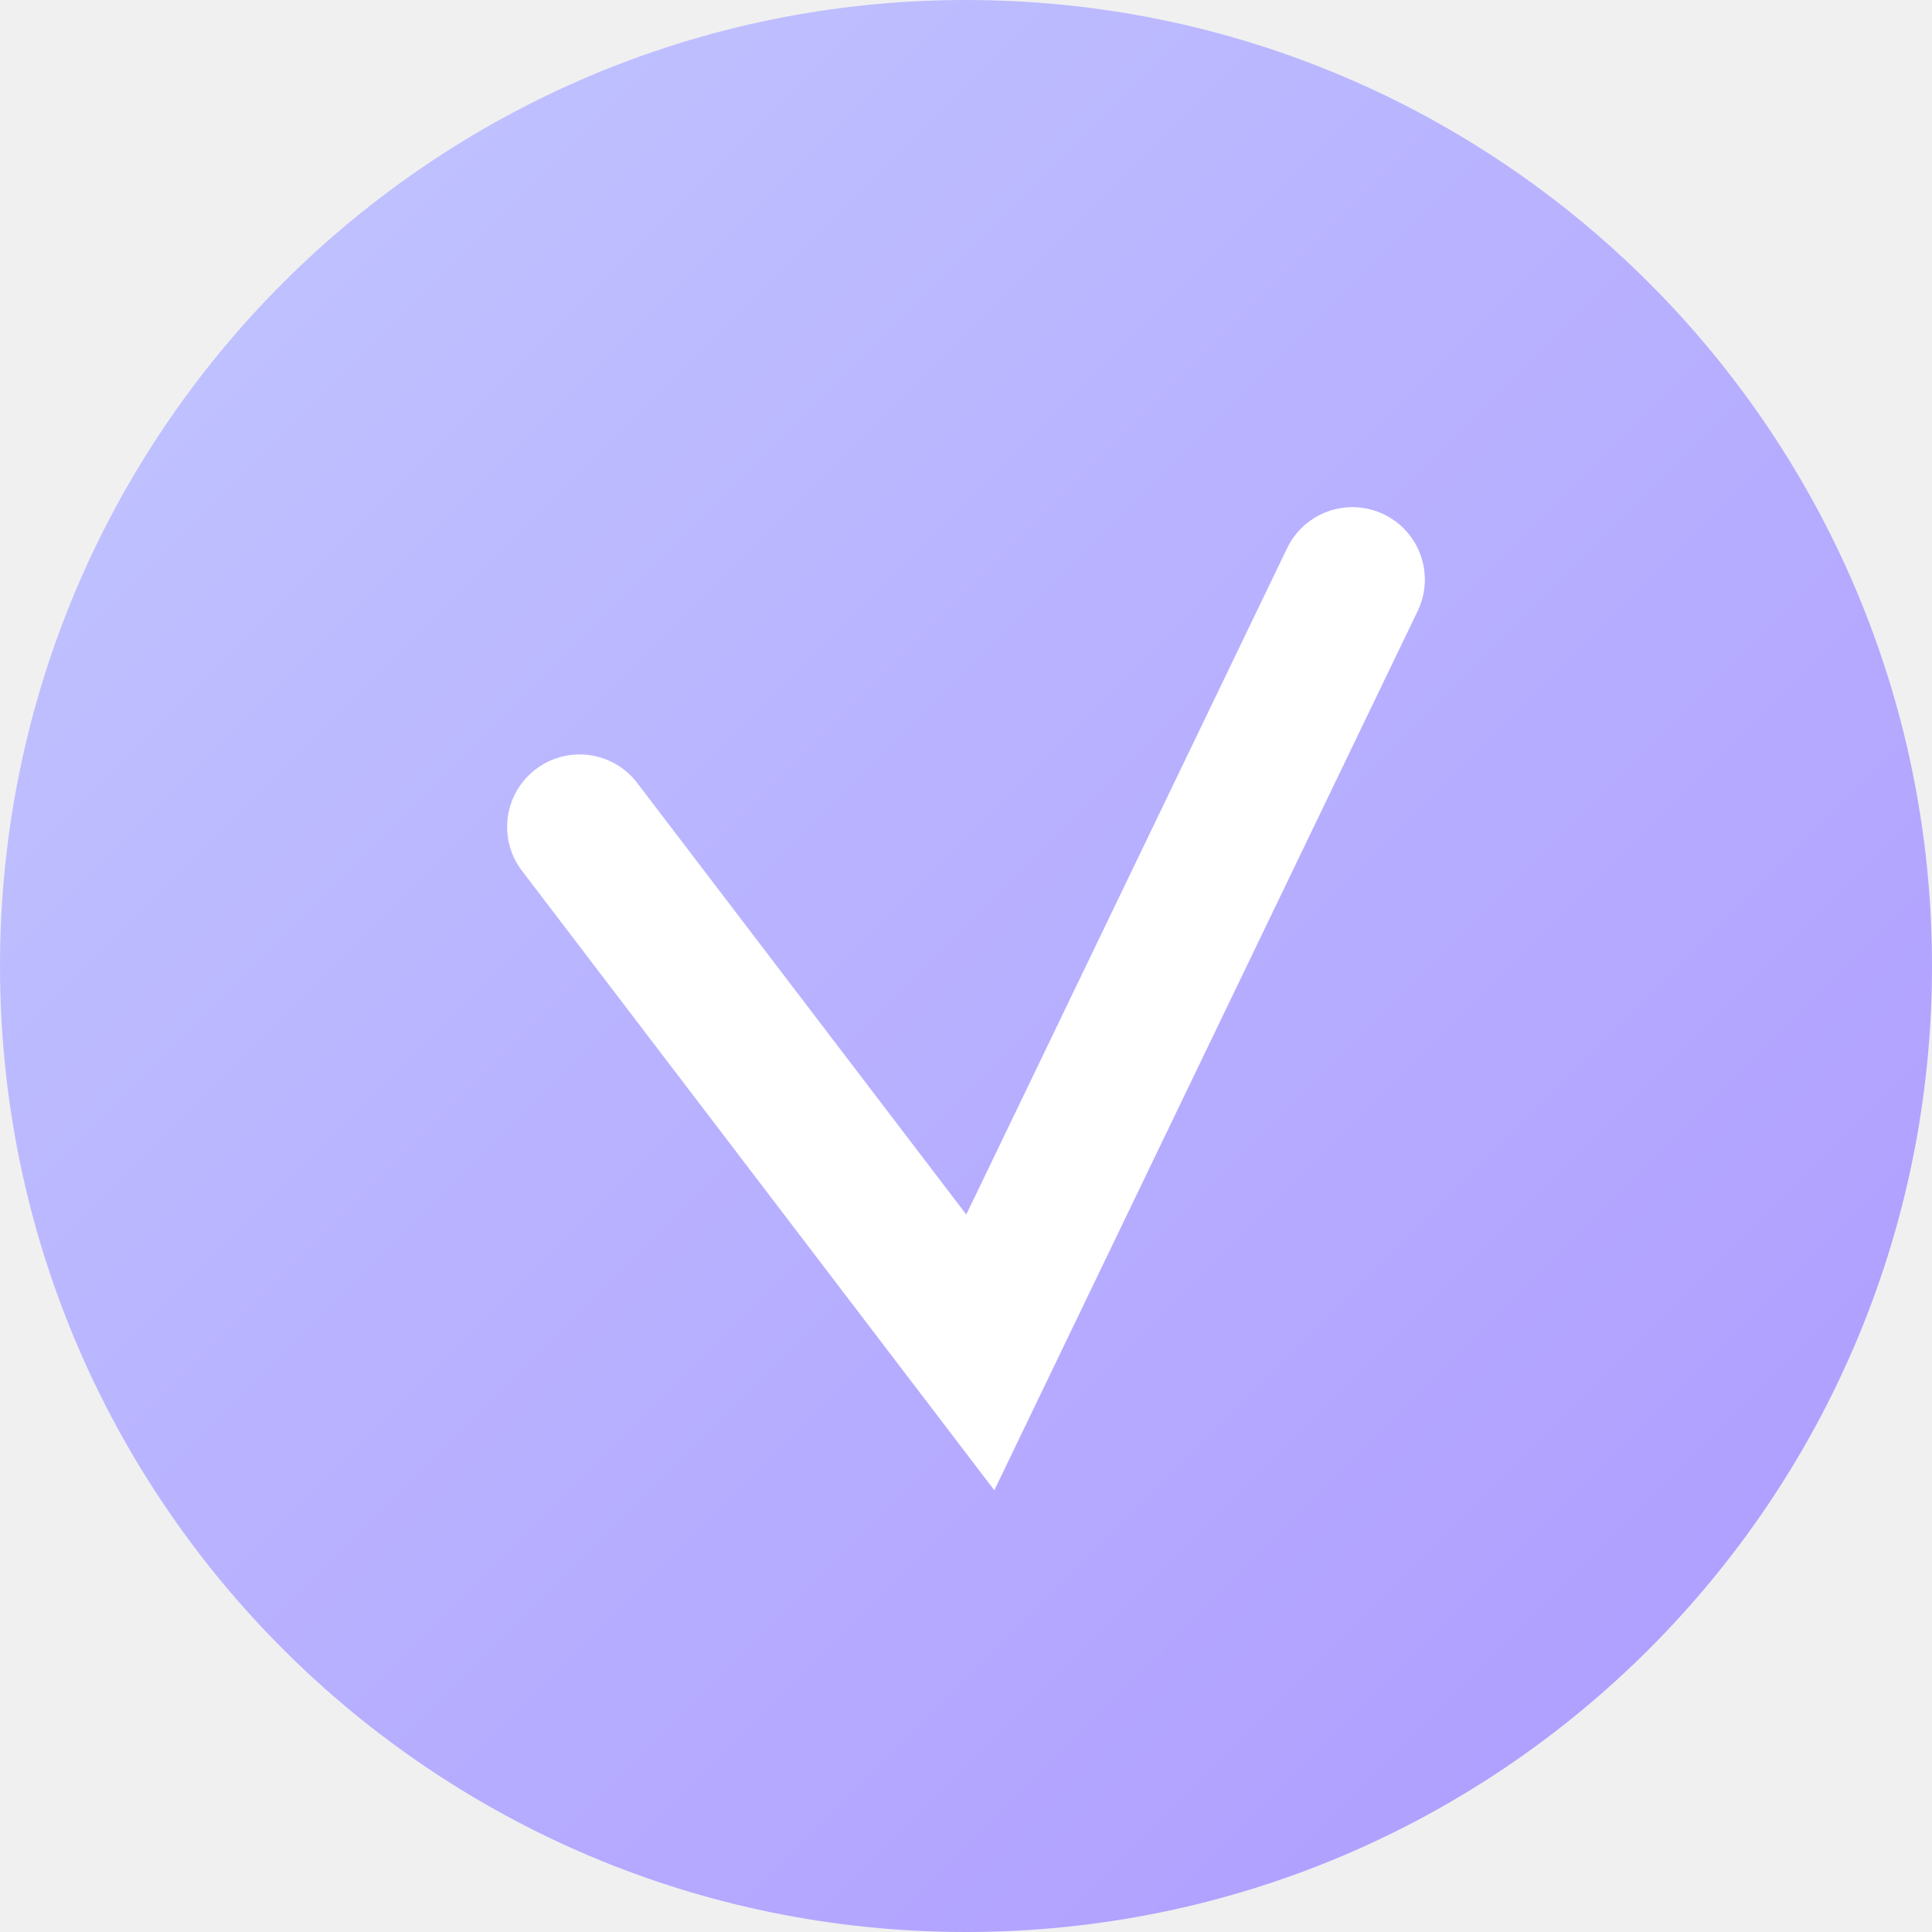
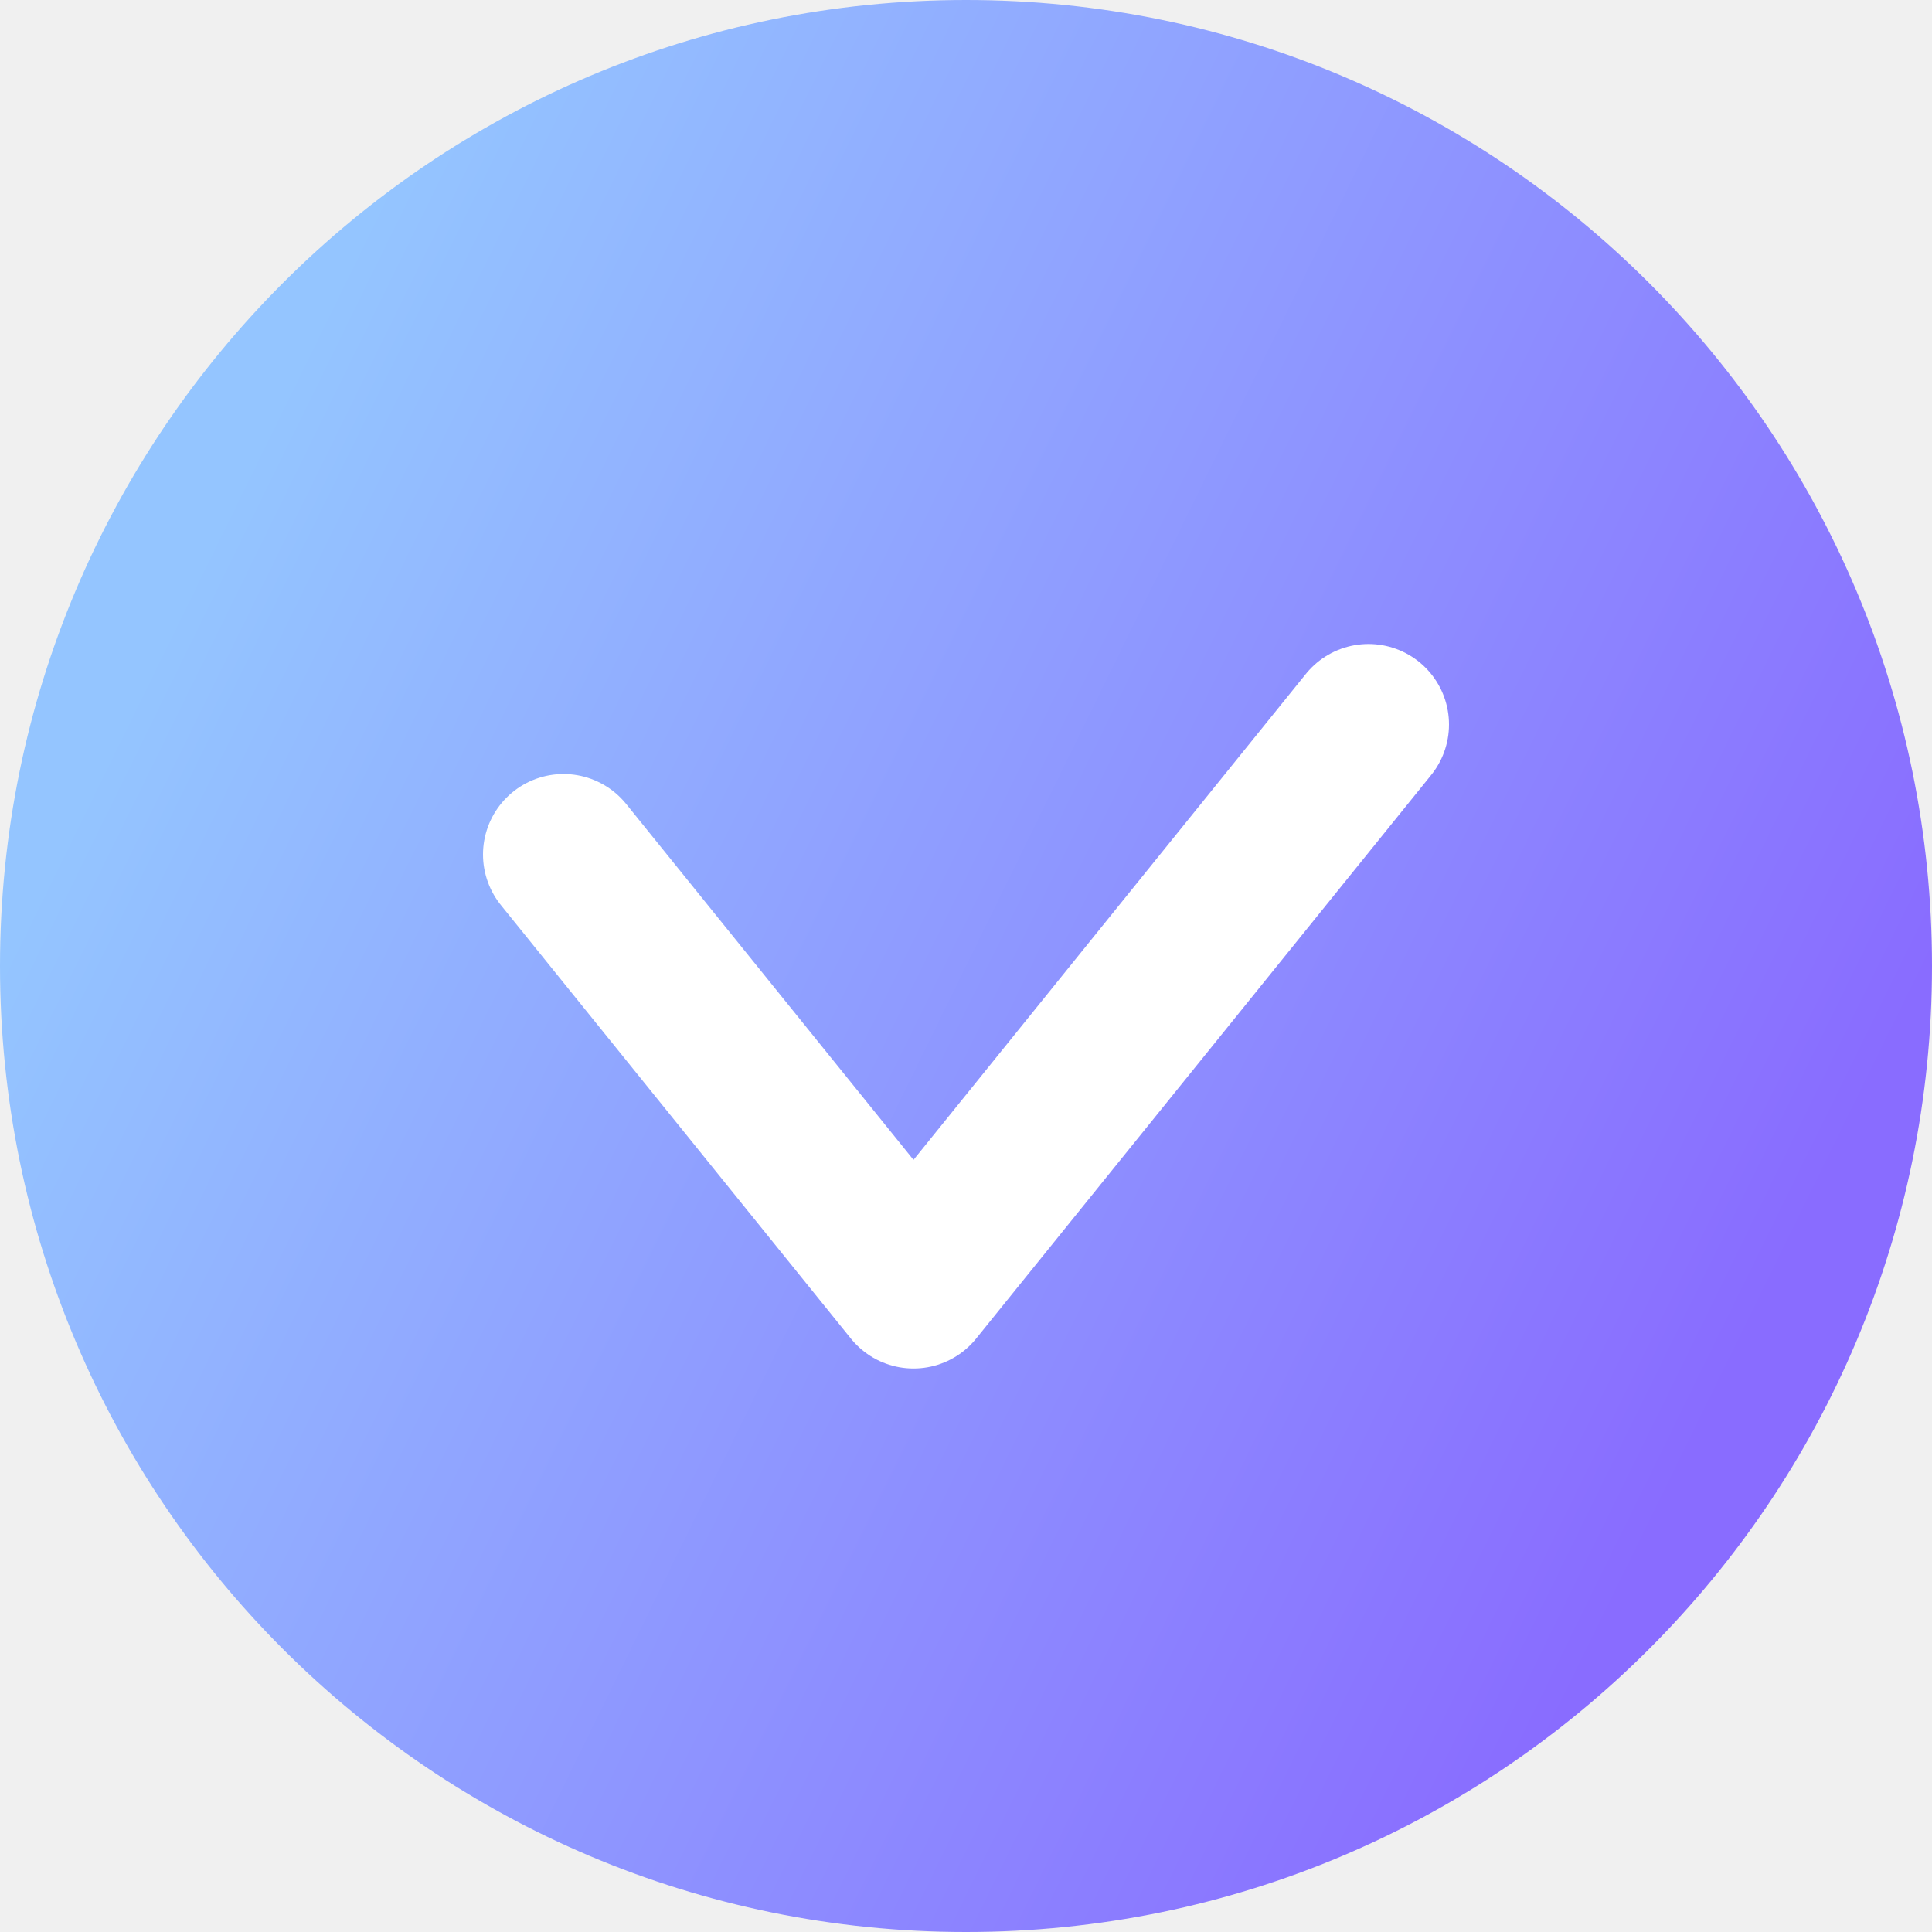
- <svg xmlns="http://www.w3.org/2000/svg" width="20" height="20" viewBox="0 0 20 20" fill="none">
-   <path d="M6 8.56L10.148 14L14 6" stroke="white" stroke-width="1.5" stroke-linecap="round" />
-   <path d="M0 10C0 15.523 4.477 20 10 20C15.523 20 20 15.523 20 10C20 4.477 15.523 0 10 0C4.477 0 0 4.477 0 10Z" fill="url(#paint0_linear_1565_5199)" />
-   <path d="M6 8.56L10.148 14L14 6" stroke="white" stroke-width="1.5" stroke-linecap="round" />
+ <svg xmlns="http://www.w3.org/2000/svg" width="24" height="24" viewBox="0 0 24 24" fill="none">
+   <path d="M0 12C0 18.627 5.373 24 12 24C18.627 24 24 18.627 24 12C24 5.373 18.627 0 12 0C5.373 0 0 5.373 0 12Z" fill="url(#paint0_linear_3421_12984)" />
+   <path d="M7 10.615L11.348 16L17 9" stroke="white" stroke-width="2" stroke-linecap="round" stroke-linejoin="round" />
  <defs>
-     <linearGradient id="paint0_linear_1565_5199" x1="0" y1="0" x2="20" y2="20" gradientUnits="userSpaceOnUse">
-       <stop stop-color="#C2C7FF" />
-       <stop offset="1" stop-color="#AD99FF" />
+     <linearGradient id="paint0_linear_3421_12984" x1="-3.44595e-07" y1="12" x2="19.342" y2="21.492" gradientUnits="userSpaceOnUse">
+       <stop stop-color="#94C5FF" />
+       <stop offset="1" stop-color="#896CFF" />
    </linearGradient>
  </defs>
</svg>
